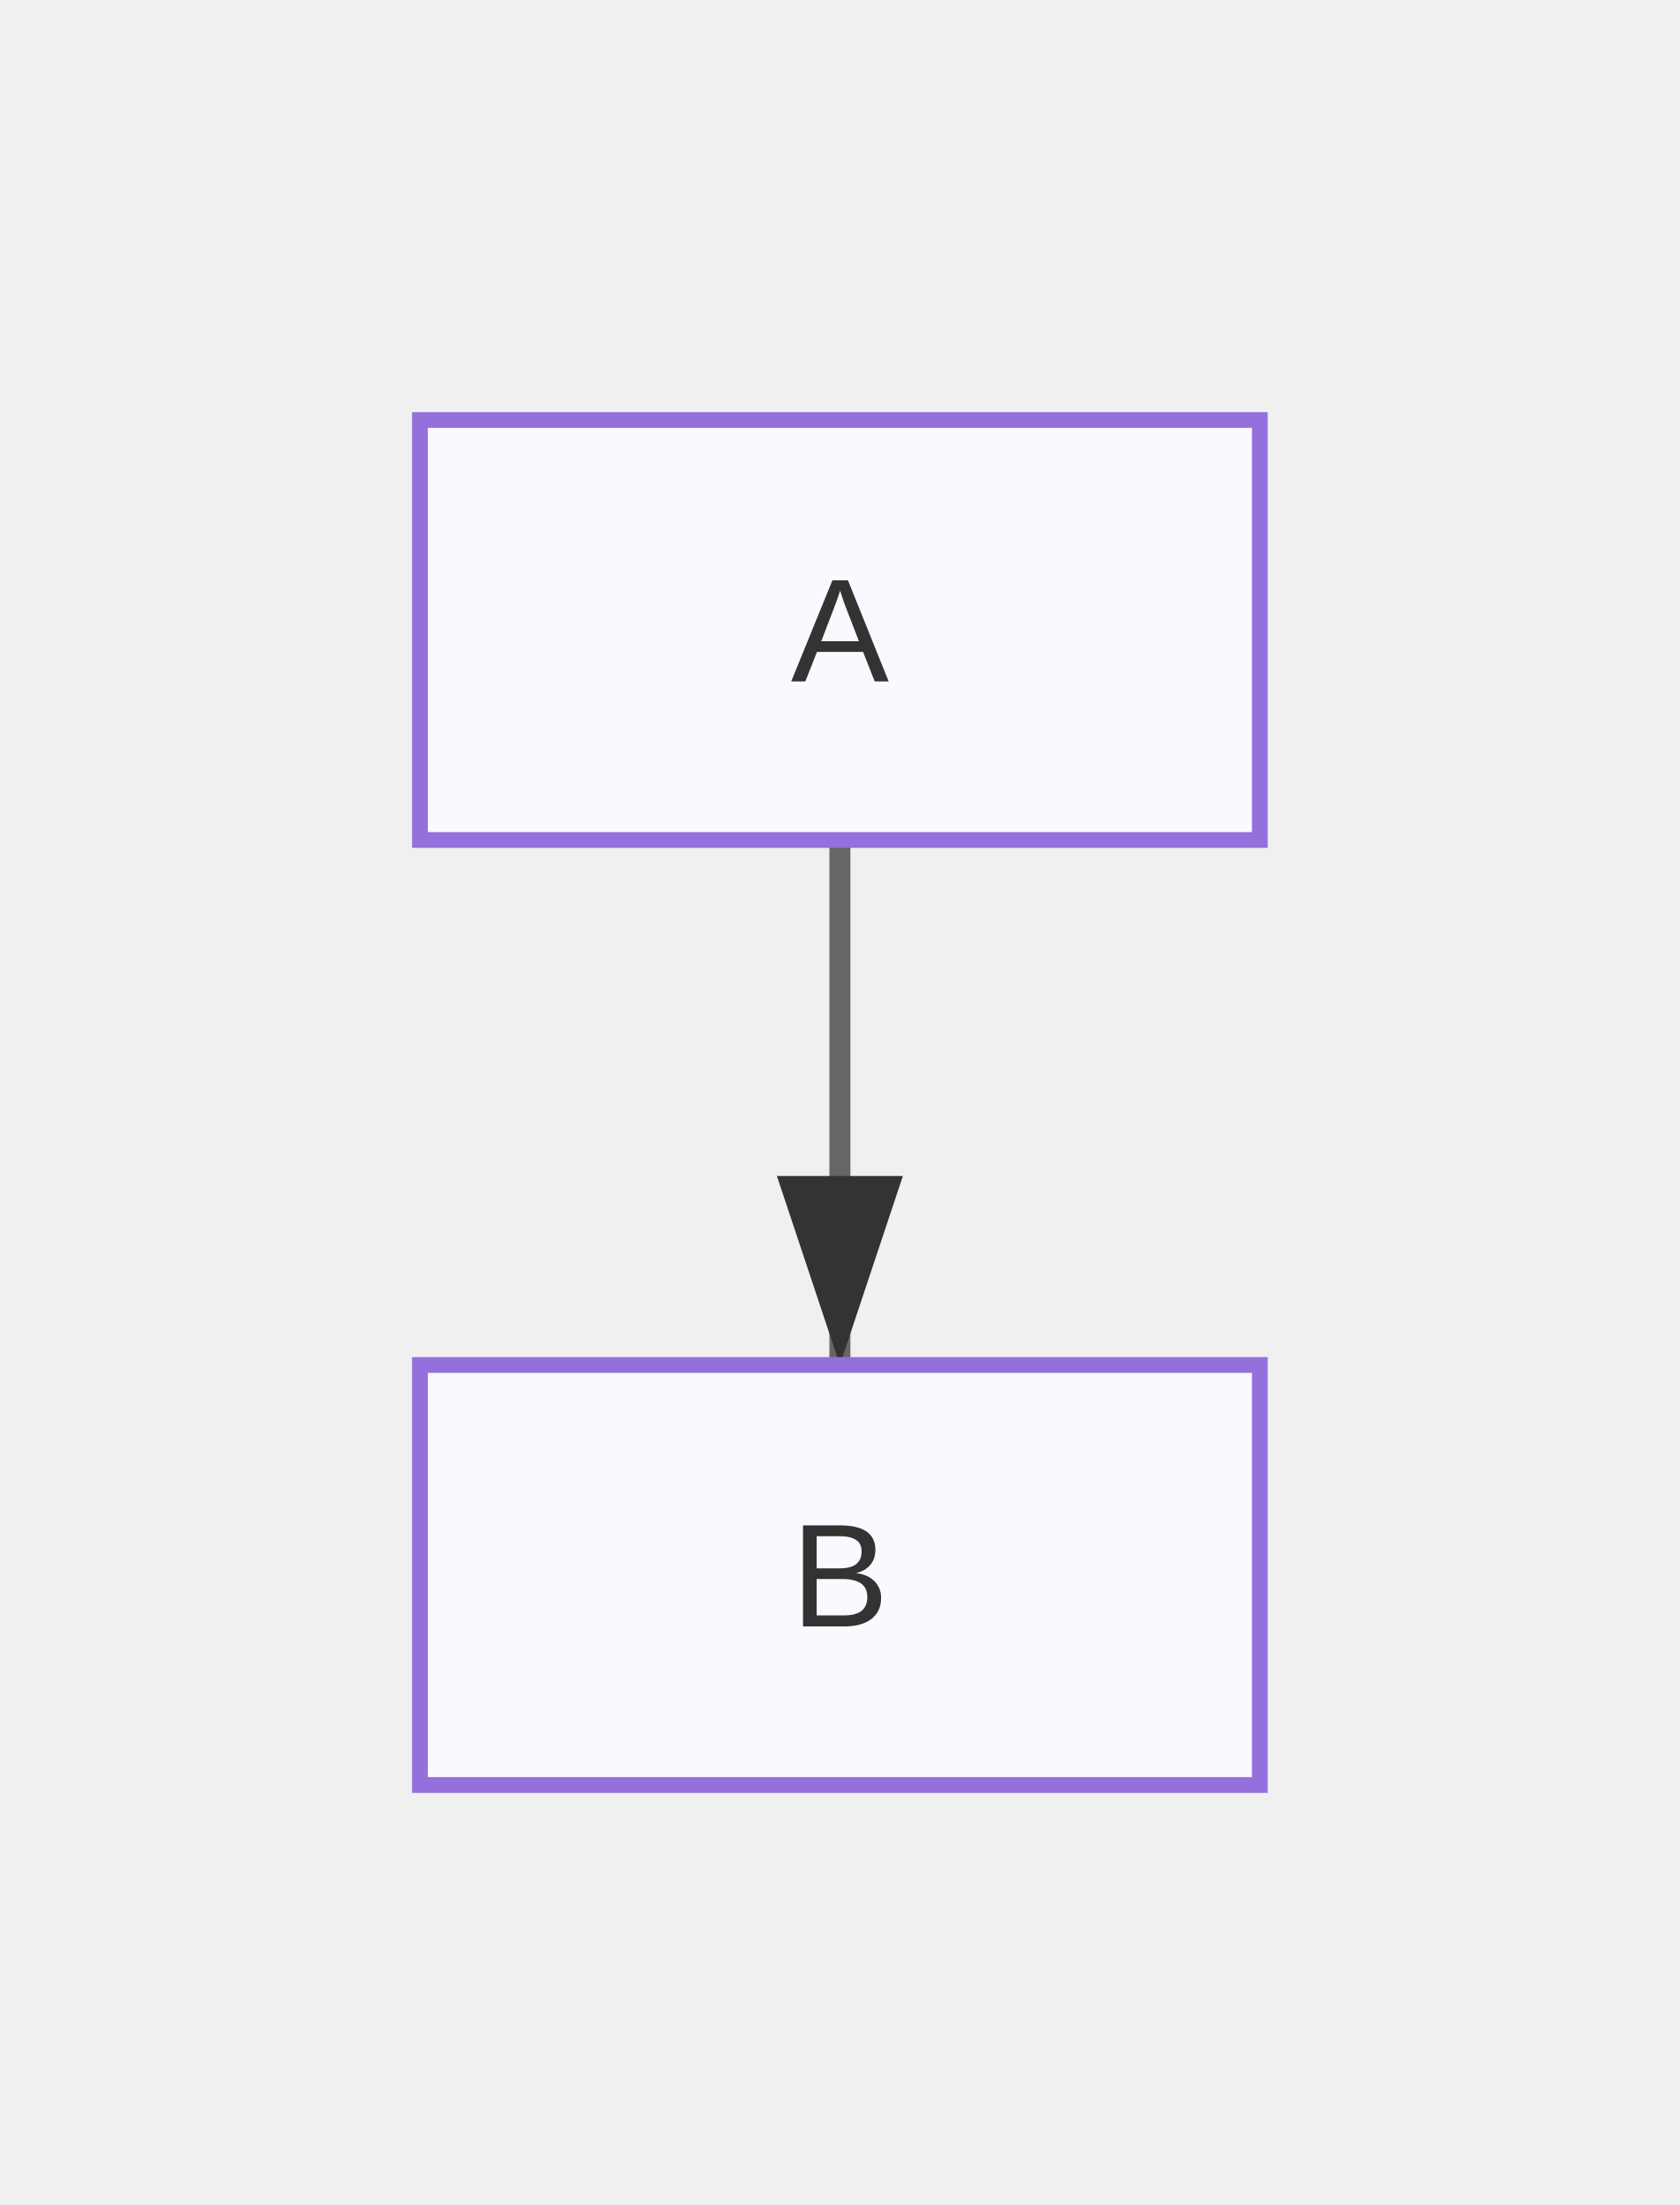
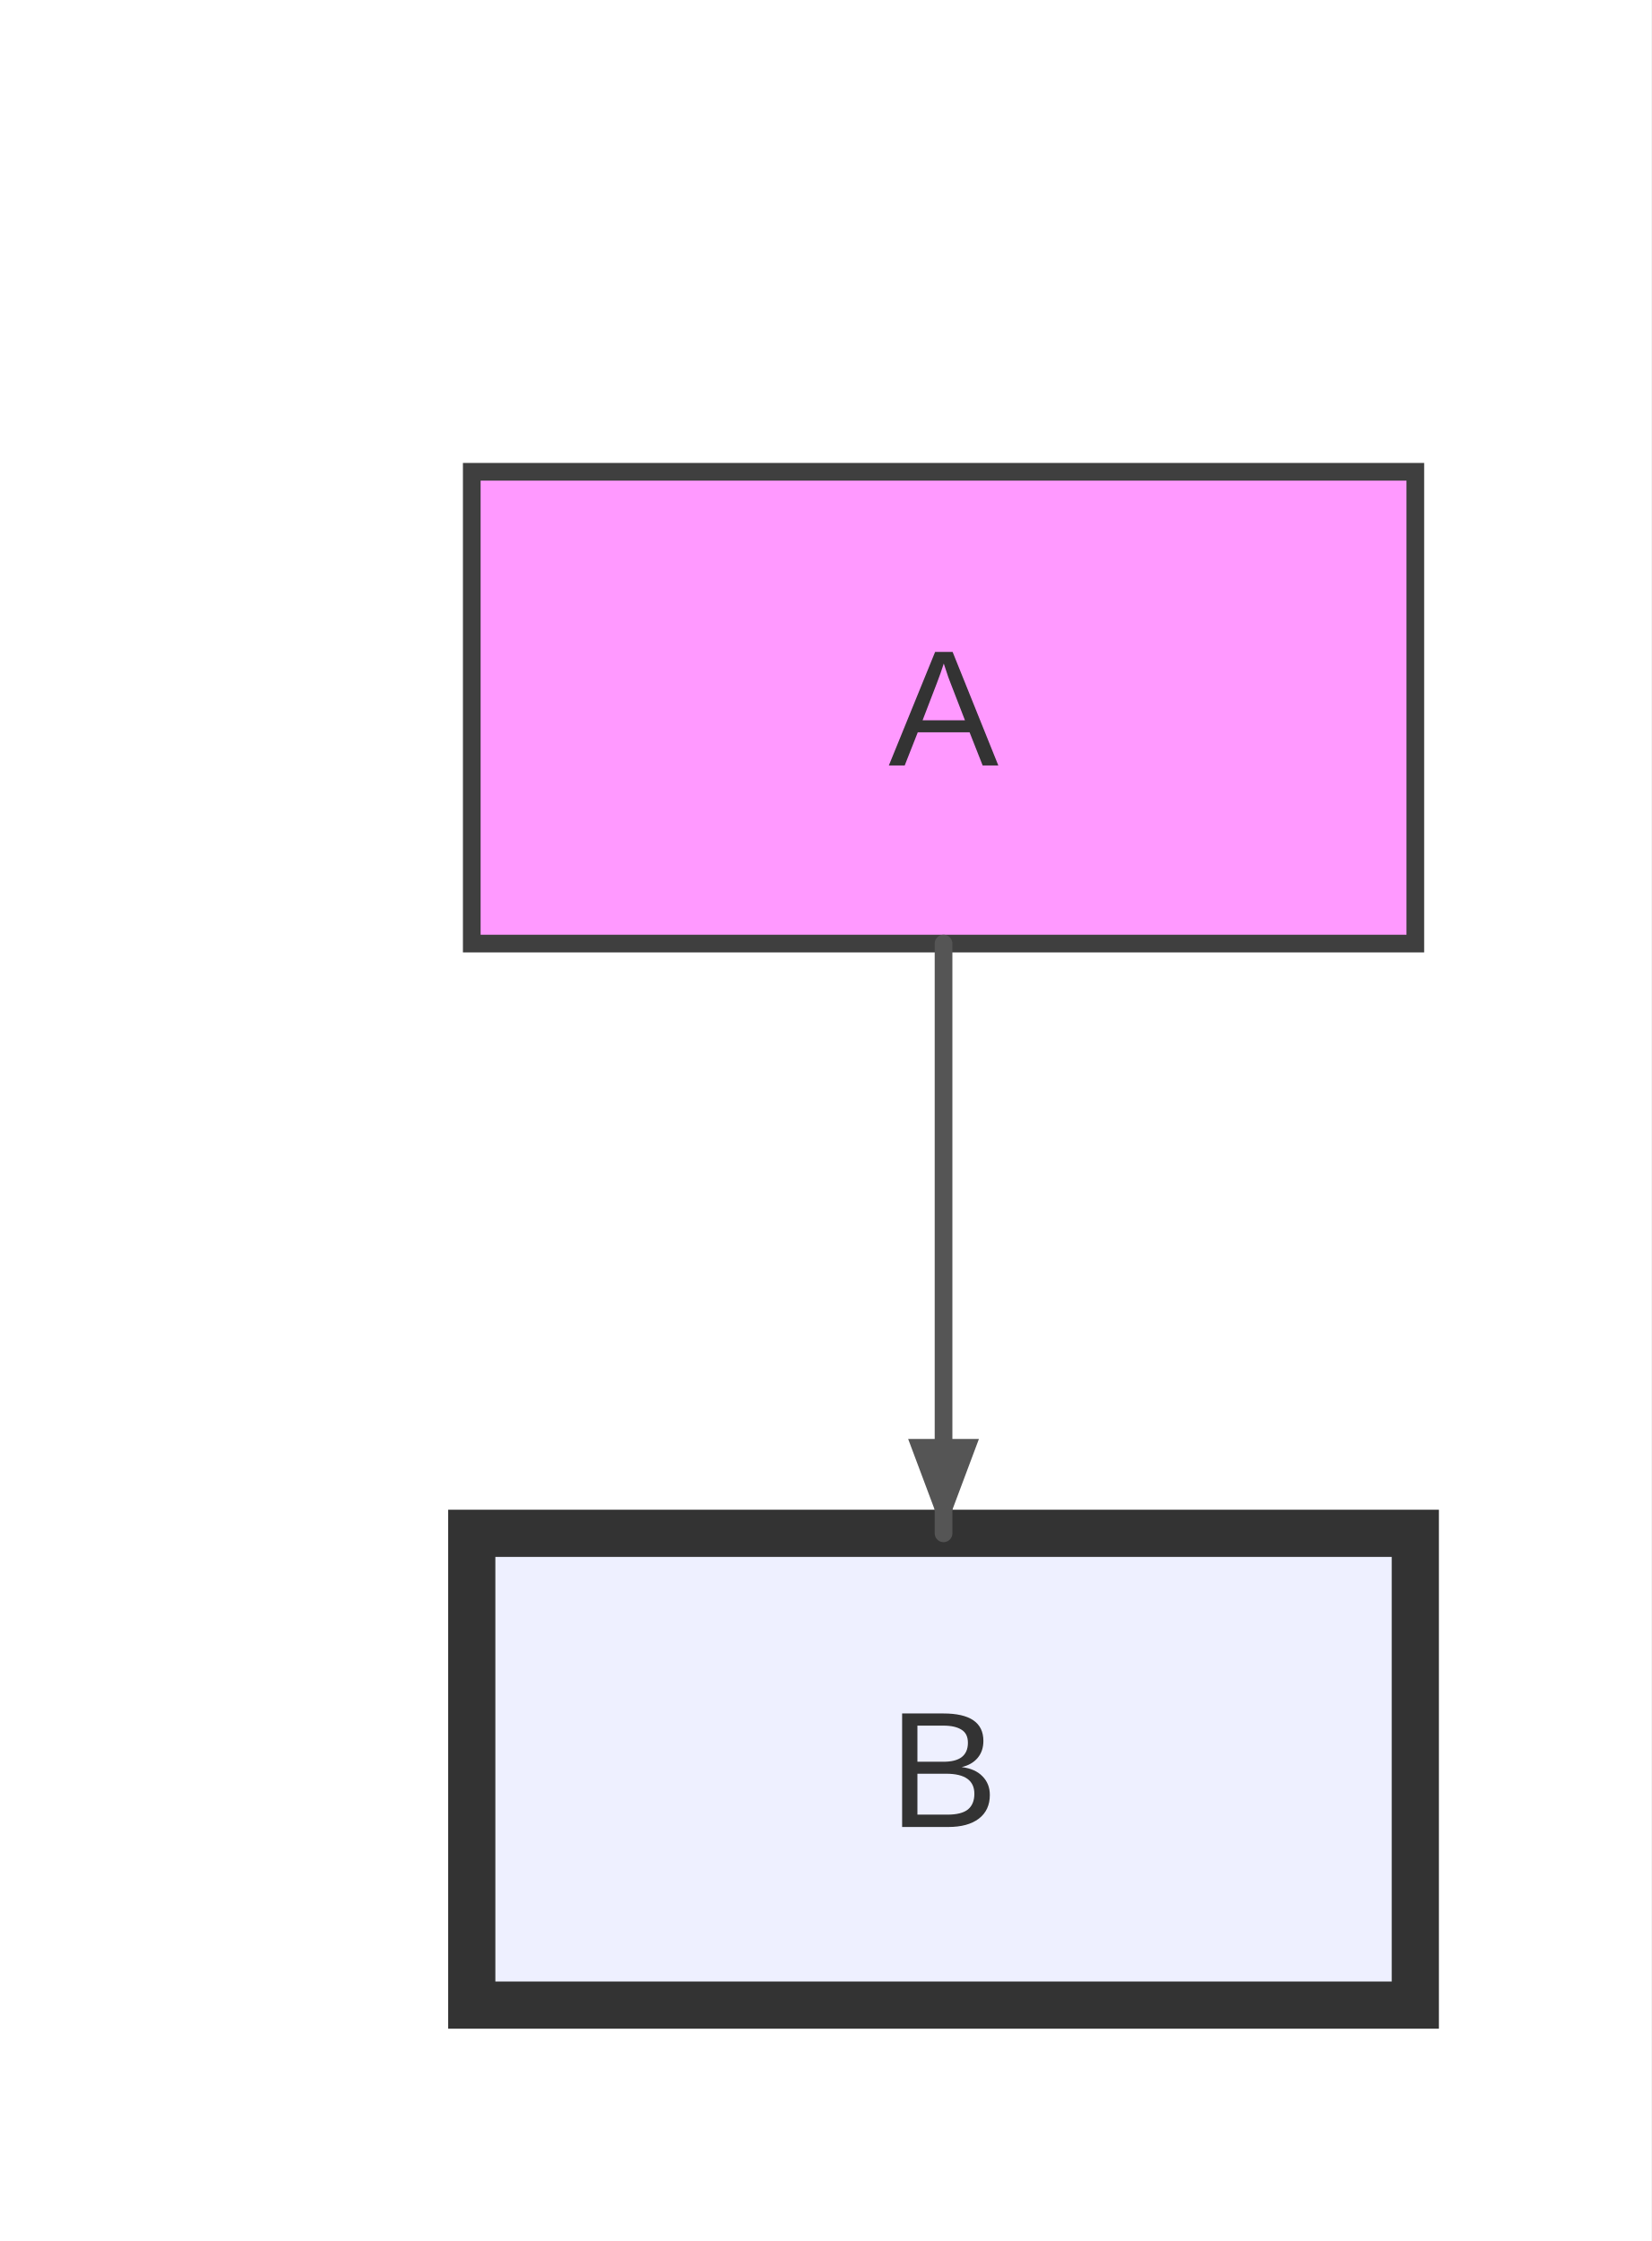
- <svg xmlns="http://www.w3.org/2000/svg" width="160" height="210" viewBox="0 0 160 210">
+ <svg xmlns="http://www.w3.org/2000/svg" width="140" height="190" viewBox="0 0 140 190">
+   <rect x="0" y="0" width="140" height="190" fill="#ffffff" />
  <defs>
-     <marker id="arrow" markerWidth="10" markerHeight="10" refX="9" refY="3" orient="auto" markerUnits="strokeWidth">
-       <path d="M0,0 L0,6 L9,3 z" fill="#333" />
+     <marker id="arrow" viewBox="0 0 11 11" markerWidth="11" markerHeight="11" refX="11" refY="6" orient="auto" markerUnits="userSpaceOnUse">
+       <path d="M0,0 L0,11 L11,6 z" fill="#555555" />
    </marker>
-     <marker id="circle-marker" markerWidth="6" markerHeight="6" refX="3" refY="3" orient="auto" markerUnits="strokeWidth">
-       <circle cx="3" cy="3" r="3" fill="#333" />
+     <marker id="circle-marker" viewBox="0 0 9 9" markerWidth="9" markerHeight="9" refX="4.5" refY="4.5" orient="auto" markerUnits="userSpaceOnUse">
+       <circle cx="4.5" cy="4.5" r="4.5" fill="#555555" />
+     </marker>
+     <marker id="cross-marker" viewBox="0 0 12 12" markerWidth="12" markerHeight="12" refX="6" refY="6" orient="auto" markerUnits="userSpaceOnUse">
+       <path d="M1.5,1.5 L10.5,10.5 M10.5,1.5 L1.5,10.5" stroke="#555555" stroke-width="2.25" />
    </marker>
  </defs>
-   <path d="M80,80 L80,105 L80,130" stroke="#666" stroke-width="2" fill="none" marker-end="url(#arrow)" />
  <g id="A">
-     <rect x="40" y="40" width="80" height="40" rx="0" ry="0" stroke="#9370db" stroke-width="1.5" fill="#f9f9ff" />
+     <rect x="40" y="40" width="80" height="40" rx="0" ry="0" stroke="#3f3f3f" stroke-width="1.5" fill="#f9f" />
    <text x="80" y="64.9" text-anchor="middle" font-family="Arial, sans-serif" font-size="14" fill="#333">A</text>
  </g>
  <g id="B">
-     <rect x="40" y="130" width="80" height="40" rx="0" ry="0" stroke="#9370db" stroke-width="1.5" fill="#f9f9ff" />
+     <rect x="40" y="130" width="80" height="40" rx="0" ry="0" stroke="#333" stroke-width="4" fill="#eef0ff" />
    <text x="80" y="154.9" text-anchor="middle" font-family="Arial, sans-serif" font-size="14" fill="#333">B</text>
  </g>
+   <path d="M80,80 L80,90 C80,102 80,114 80,120 L80,130" stroke="#555555" stroke-width="1.5" fill="none" stroke-linecap="round" stroke-linejoin="round" />
+   <path d="M80,130 L77,122 L83,122 Z" fill="#555555" />
</svg>
